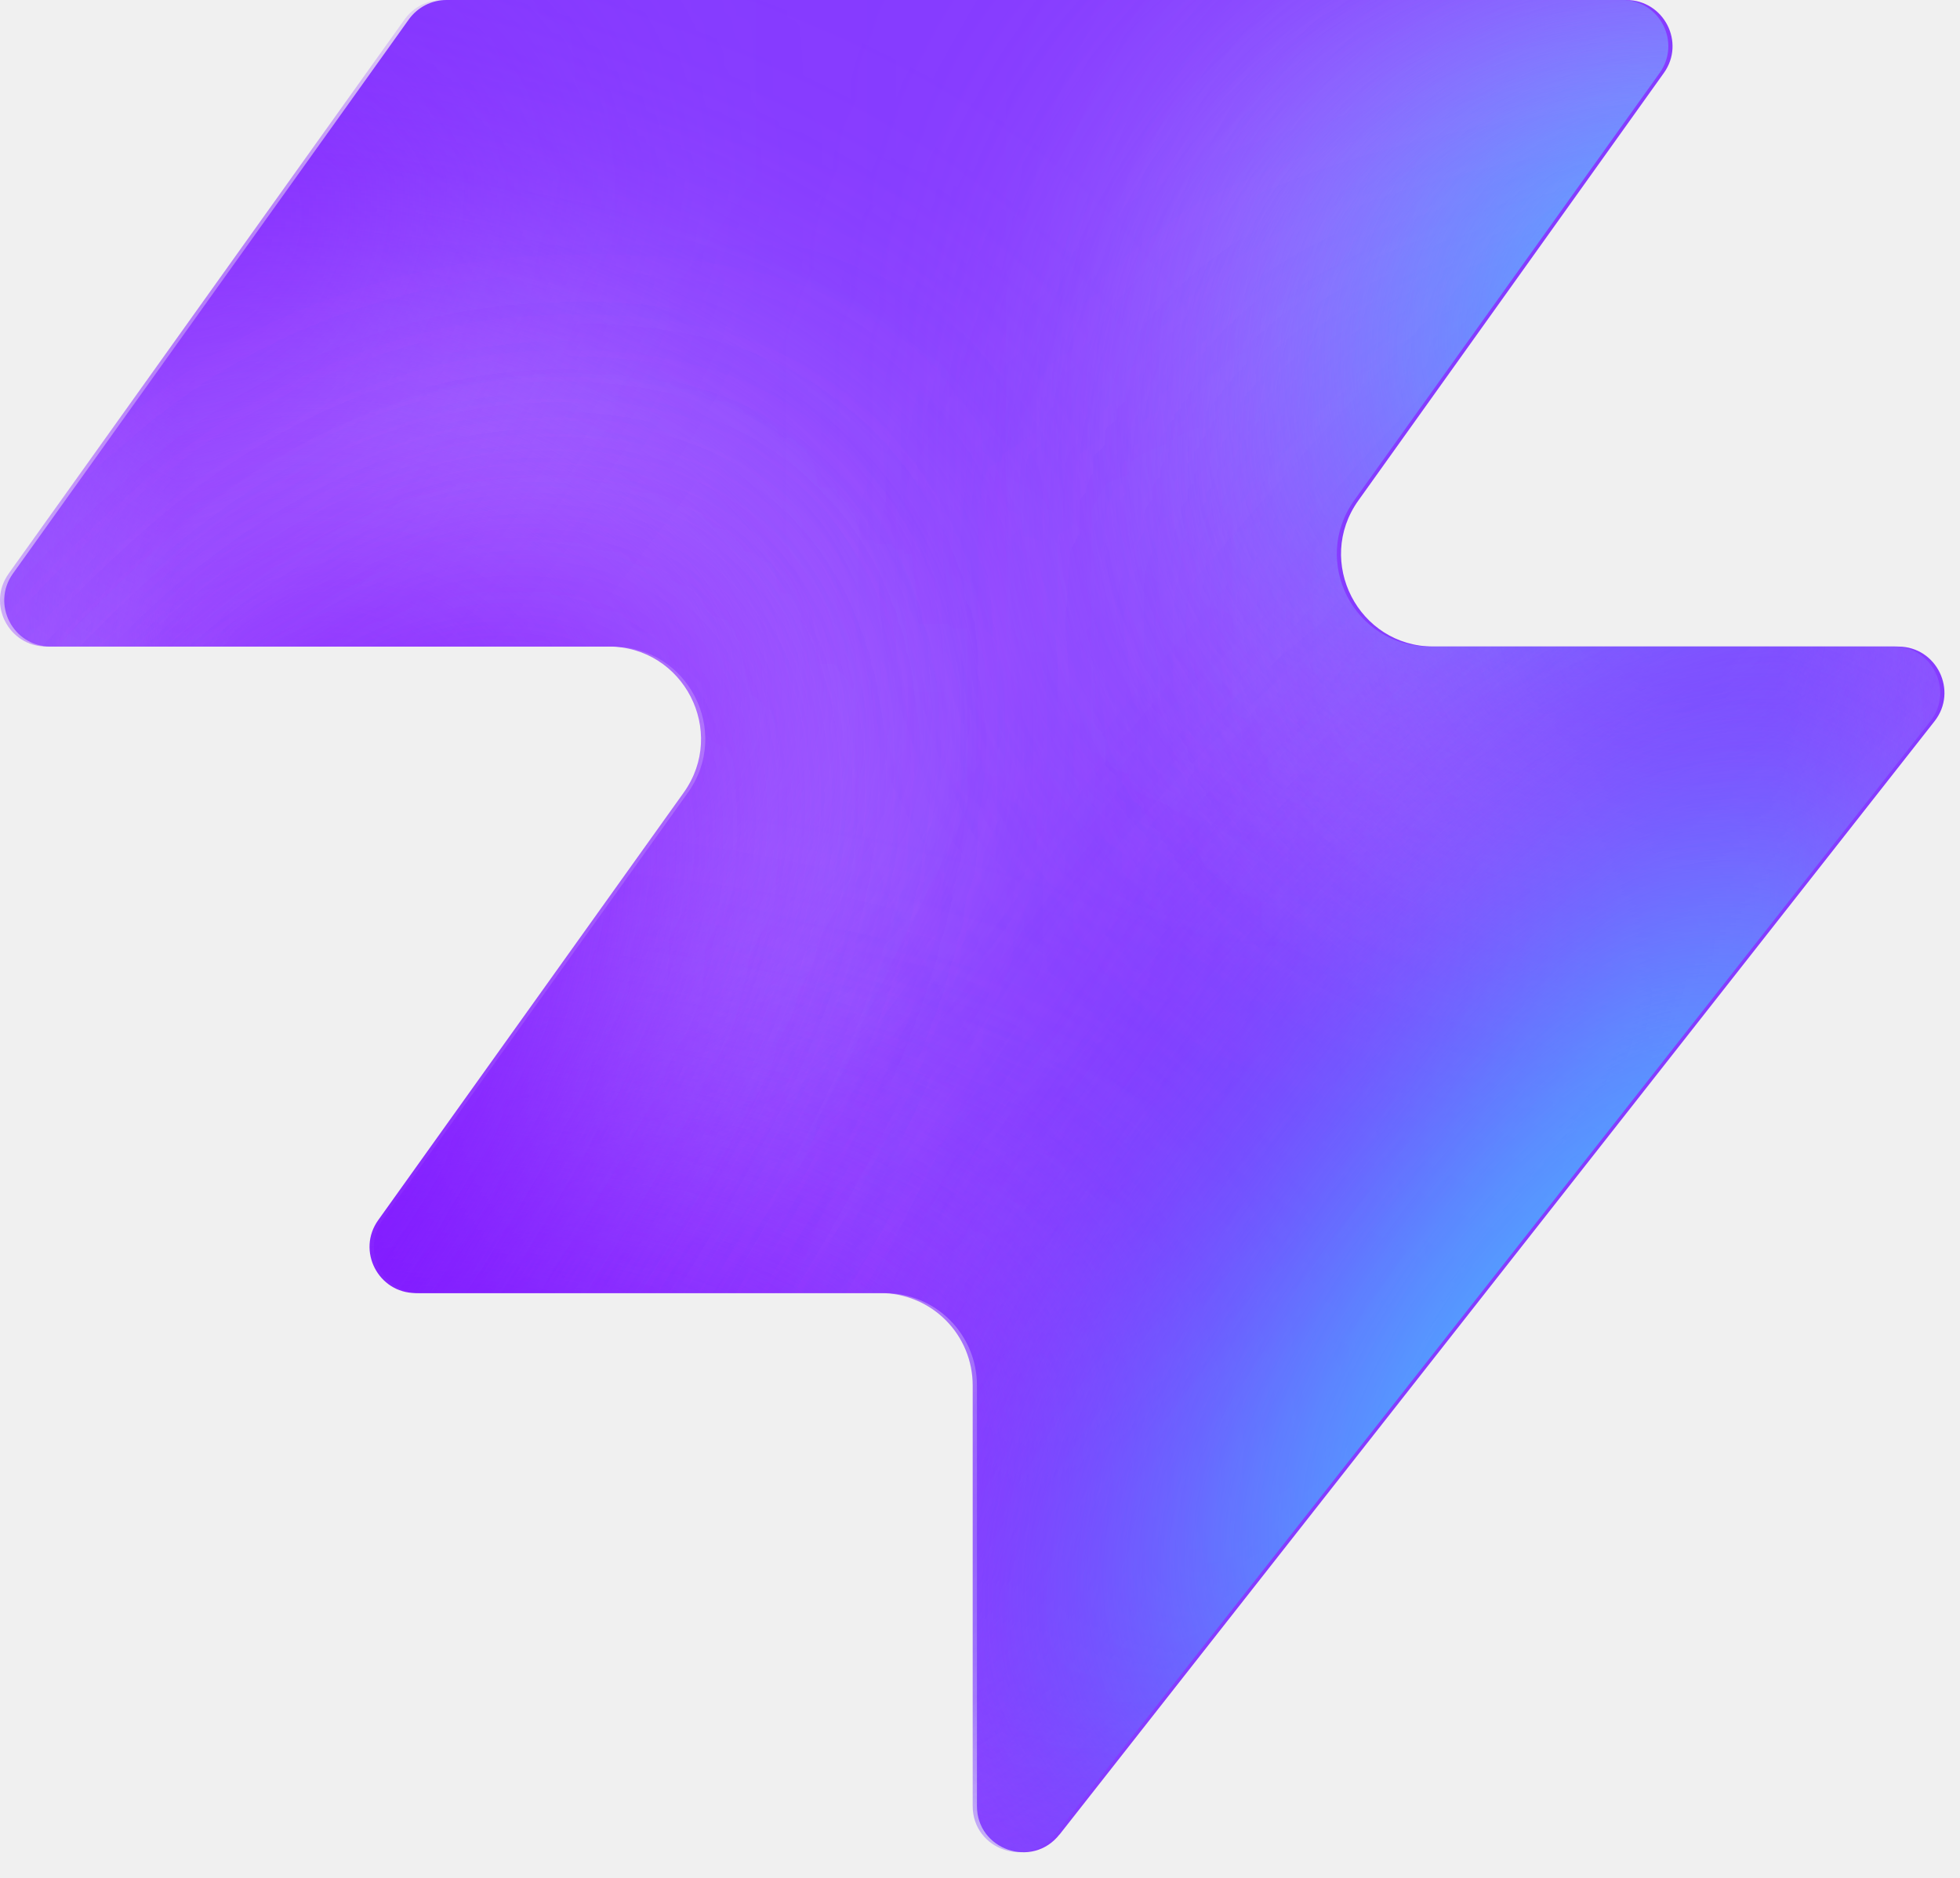
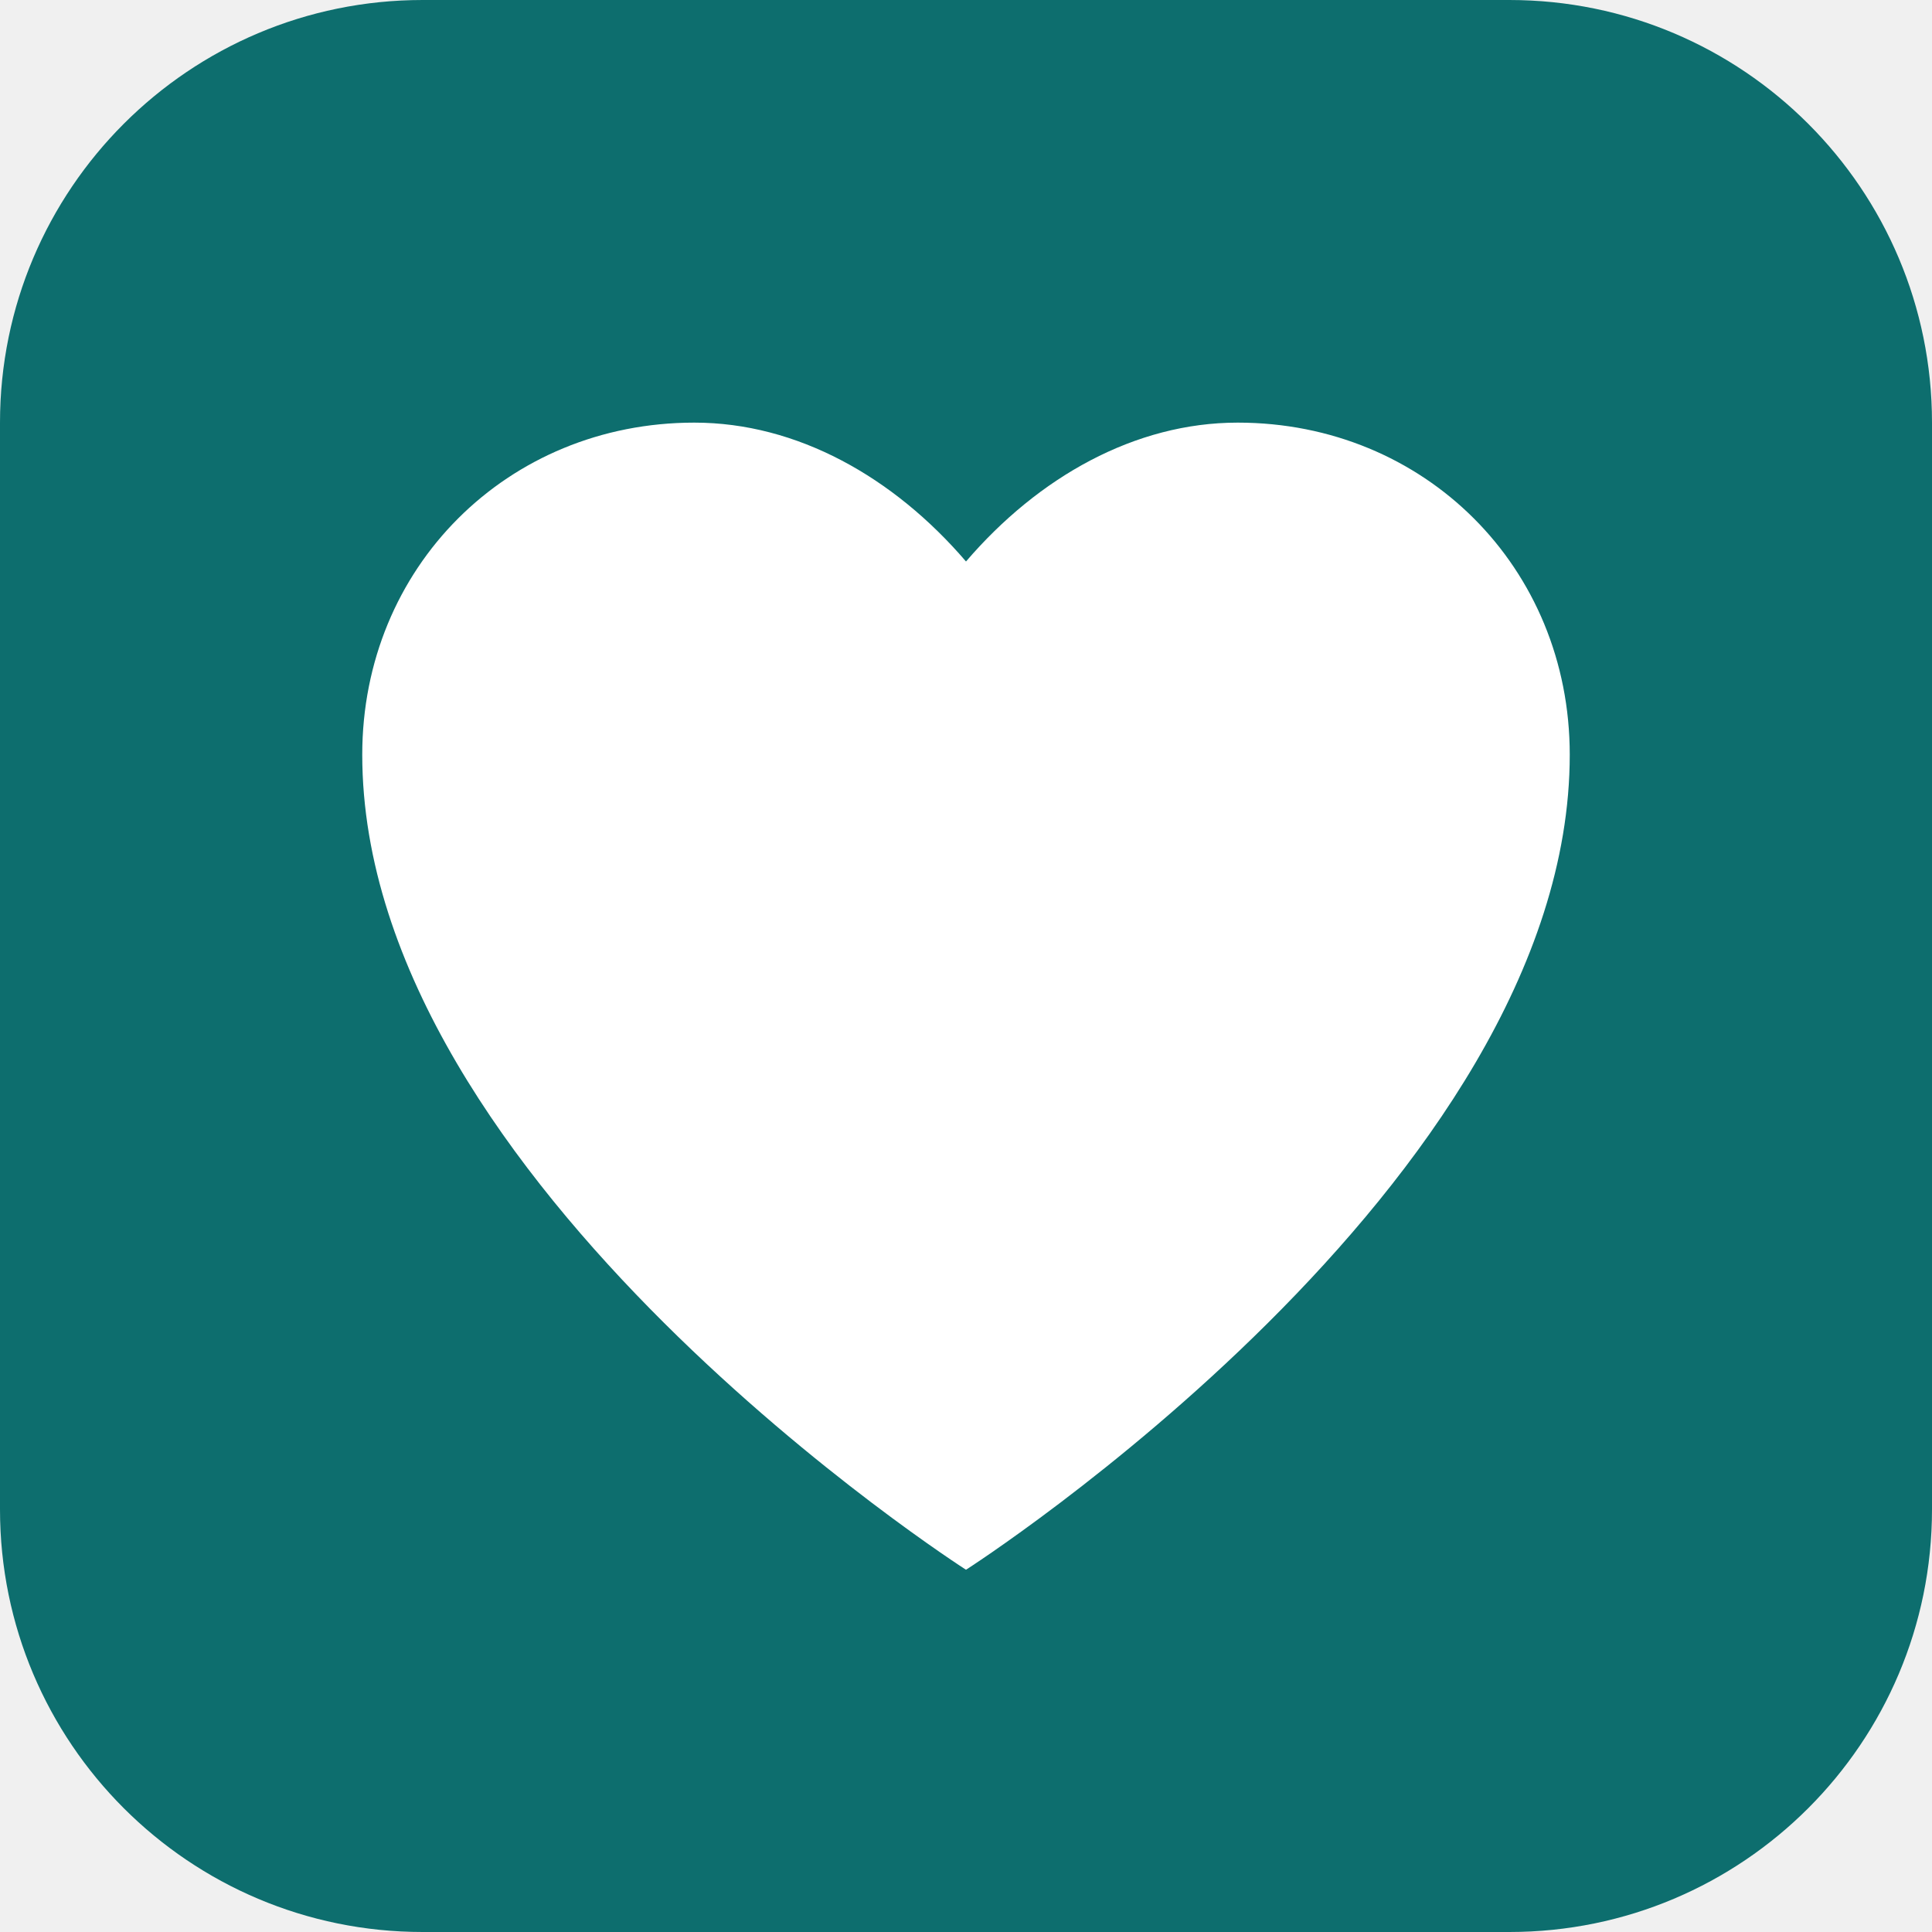
- <svg xmlns="http://www.w3.org/2000/svg" width="48" height="46" fill="none" viewBox="0 0 48 46">
-   <path fill="#863bff" d="M25.946 44.938c-.664.845-2.021.375-2.021-.698V33.937a2.26 2.26 0 0 0-2.262-2.262H10.287c-.92 0-1.456-1.04-.92-1.788l7.48-10.471c1.07-1.497 0-3.578-1.842-3.578H1.237c-.92 0-1.456-1.04-.92-1.788L10.013.474c.214-.297.556-.474.92-.474h28.894c.92 0 1.456 1.04.92 1.788l-7.48 10.471c-1.07 1.498 0 3.579 1.842 3.579h11.377c.943 0 1.473 1.088.89 1.83L25.947 44.94z" style="fill:#863bff;fill:color(display-p3 .525 .23 1);fill-opacity:1" />
-   <mask id="a" width="48" height="46" x="0" y="0" maskUnits="userSpaceOnUse" style="mask-type:alpha">
-     <path fill="#000" d="M25.842 44.938c-.664.844-2.021.375-2.021-.698V33.937a2.26 2.26 0 0 0-2.262-2.262H10.183c-.92 0-1.456-1.04-.92-1.788l7.48-10.471c1.07-1.498 0-3.579-1.842-3.579H1.133c-.92 0-1.456-1.04-.92-1.787L9.91.473c.214-.297.556-.474.92-.474h28.894c.92 0 1.456 1.04.92 1.788l-7.48 10.471c-1.07 1.498 0 3.578 1.842 3.578h11.377c.943 0 1.473 1.088.89 1.832L25.843 44.94z" style="fill:#000;fill-opacity:1" />
-   </mask>
-   <g mask="url(#a)">
-     <g filter="url(#b)">
-       <ellipse cx="5.508" cy="14.704" fill="#ede6ff" rx="5.508" ry="14.704" style="fill:#ede6ff;fill:color(display-p3 .927 .903 1);fill-opacity:1" transform="matrix(.00324 1 1 -.00324 -4.47 31.516)" />
-     </g>
-     <g filter="url(#c)">
-       <ellipse cx="10.399" cy="29.851" fill="#ede6ff" rx="10.399" ry="29.851" style="fill:#ede6ff;fill:color(display-p3 .927 .903 1);fill-opacity:1" transform="matrix(.00324 1 1 -.00324 -39.328 7.883)" />
-     </g>
-     <g filter="url(#d)">
-       <ellipse cx="5.508" cy="30.487" fill="#7e14ff" rx="5.508" ry="30.487" style="fill:#7e14ff;fill:color(display-p3 .492 .077 1);fill-opacity:1" transform="rotate(89.814 -25.913 -14.639)scale(1 -1)" />
-     </g>
-     <g filter="url(#e)">
-       <ellipse cx="5.508" cy="30.599" fill="#7e14ff" rx="5.508" ry="30.599" style="fill:#7e14ff;fill:color(display-p3 .492 .077 1);fill-opacity:1" transform="rotate(89.814 -32.644 -3.334)scale(1 -1)" />
-     </g>
-     <g filter="url(#f)">
-       <ellipse cx="5.508" cy="30.599" fill="#7e14ff" rx="5.508" ry="30.599" style="fill:#7e14ff;fill:color(display-p3 .492 .077 1);fill-opacity:1" transform="matrix(.00324 1 1 -.00324 -34.34 30.47)" />
-     </g>
-     <g filter="url(#g)">
-       <ellipse cx="14.072" cy="22.078" fill="#ede6ff" rx="14.072" ry="22.078" style="fill:#ede6ff;fill:color(display-p3 .927 .903 1);fill-opacity:1" transform="rotate(93.35 24.506 48.493)scale(-1 1)" />
-     </g>
-     <g filter="url(#h)">
-       <ellipse cx="3.47" cy="21.501" fill="#7e14ff" rx="3.47" ry="21.501" style="fill:#7e14ff;fill:color(display-p3 .492 .077 1);fill-opacity:1" transform="rotate(89.009 28.708 47.59)scale(-1 1)" />
-     </g>
-     <g filter="url(#i)">
-       <ellipse cx="3.47" cy="21.501" fill="#7e14ff" rx="3.47" ry="21.501" style="fill:#7e14ff;fill:color(display-p3 .492 .077 1);fill-opacity:1" transform="rotate(89.009 28.708 47.59)scale(-1 1)" />
-     </g>
-     <g filter="url(#j)">
-       <ellipse cx=".387" cy="8.972" fill="#7e14ff" rx="4.407" ry="29.108" style="fill:#7e14ff;fill:color(display-p3 .492 .077 1);fill-opacity:1" transform="rotate(39.51 .387 8.972)" />
-     </g>
-     <g filter="url(#k)">
-       <ellipse cx="47.523" cy="-6.092" fill="#7e14ff" rx="4.407" ry="29.108" style="fill:#7e14ff;fill:color(display-p3 .492 .077 1);fill-opacity:1" transform="rotate(37.892 47.523 -6.092)" />
-     </g>
-     <g filter="url(#l)">
-       <ellipse cx="41.412" cy="6.333" fill="#47bfff" rx="5.971" ry="9.665" style="fill:#47bfff;fill:color(display-p3 .28 .748 1);fill-opacity:1" transform="rotate(37.892 41.412 6.333)" />
-     </g>
-     <g filter="url(#m)">
-       <ellipse cx="-1.879" cy="38.332" fill="#7e14ff" rx="4.407" ry="29.108" style="fill:#7e14ff;fill:color(display-p3 .492 .077 1);fill-opacity:1" transform="rotate(37.892 -1.88 38.332)" />
-     </g>
-     <g filter="url(#n)">
-       <ellipse cx="-1.879" cy="38.332" fill="#7e14ff" rx="4.407" ry="29.108" style="fill:#7e14ff;fill:color(display-p3 .492 .077 1);fill-opacity:1" transform="rotate(37.892 -1.88 38.332)" />
-     </g>
-     <g filter="url(#o)">
-       <ellipse cx="35.651" cy="29.907" fill="#7e14ff" rx="4.407" ry="29.108" style="fill:#7e14ff;fill:color(display-p3 .492 .077 1);fill-opacity:1" transform="rotate(37.892 35.651 29.907)" />
-     </g>
-     <g filter="url(#p)">
-       <ellipse cx="38.418" cy="32.4" fill="#47bfff" rx="5.971" ry="15.297" style="fill:#47bfff;fill:color(display-p3 .28 .748 1);fill-opacity:1" transform="rotate(37.892 38.418 32.4)" />
-     </g>
-   </g>
-   <defs>
-     <filter id="b" width="60.045" height="41.654" x="-19.77" y="16.149" color-interpolation-filters="sRGB" filterUnits="userSpaceOnUse">
-       <feFlood flood-opacity="0" result="BackgroundImageFix" />
-       <feBlend in="SourceGraphic" in2="BackgroundImageFix" result="shape" />
-       <feGaussianBlur result="effect1_foregroundBlur_2002_17158" stdDeviation="7.659" />
-     </filter>
-     <filter id="c" width="90.34" height="51.437" x="-54.613" y="-7.533" color-interpolation-filters="sRGB" filterUnits="userSpaceOnUse">
-       <feFlood flood-opacity="0" result="BackgroundImageFix" />
-       <feBlend in="SourceGraphic" in2="BackgroundImageFix" result="shape" />
-       <feGaussianBlur result="effect1_foregroundBlur_2002_17158" stdDeviation="7.659" />
-     </filter>
-     <filter id="d" width="79.355" height="29.4" x="-49.64" y="2.03" color-interpolation-filters="sRGB" filterUnits="userSpaceOnUse">
-       <feFlood flood-opacity="0" result="BackgroundImageFix" />
-       <feBlend in="SourceGraphic" in2="BackgroundImageFix" result="shape" />
-       <feGaussianBlur result="effect1_foregroundBlur_2002_17158" stdDeviation="4.596" />
-     </filter>
-     <filter id="e" width="79.579" height="29.4" x="-45.045" y="20.029" color-interpolation-filters="sRGB" filterUnits="userSpaceOnUse">
-       <feFlood flood-opacity="0" result="BackgroundImageFix" />
-       <feBlend in="SourceGraphic" in2="BackgroundImageFix" result="shape" />
-       <feGaussianBlur result="effect1_foregroundBlur_2002_17158" stdDeviation="4.596" />
-     </filter>
-     <filter id="f" width="79.579" height="29.4" x="-43.513" y="21.178" color-interpolation-filters="sRGB" filterUnits="userSpaceOnUse">
-       <feFlood flood-opacity="0" result="BackgroundImageFix" />
-       <feBlend in="SourceGraphic" in2="BackgroundImageFix" result="shape" />
-       <feGaussianBlur result="effect1_foregroundBlur_2002_17158" stdDeviation="4.596" />
-     </filter>
-     <filter id="g" width="74.749" height="58.852" x="15.756" y="-17.901" color-interpolation-filters="sRGB" filterUnits="userSpaceOnUse">
-       <feFlood flood-opacity="0" result="BackgroundImageFix" />
-       <feBlend in="SourceGraphic" in2="BackgroundImageFix" result="shape" />
-       <feGaussianBlur result="effect1_foregroundBlur_2002_17158" stdDeviation="7.659" />
-     </filter>
-     <filter id="h" width="61.377" height="25.362" x="23.548" y="2.284" color-interpolation-filters="sRGB" filterUnits="userSpaceOnUse">
-       <feFlood flood-opacity="0" result="BackgroundImageFix" />
-       <feBlend in="SourceGraphic" in2="BackgroundImageFix" result="shape" />
-       <feGaussianBlur result="effect1_foregroundBlur_2002_17158" stdDeviation="4.596" />
-     </filter>
-     <filter id="i" width="61.377" height="25.362" x="23.548" y="2.284" color-interpolation-filters="sRGB" filterUnits="userSpaceOnUse">
-       <feFlood flood-opacity="0" result="BackgroundImageFix" />
-       <feBlend in="SourceGraphic" in2="BackgroundImageFix" result="shape" />
-       <feGaussianBlur result="effect1_foregroundBlur_2002_17158" stdDeviation="4.596" />
-     </filter>
-     <filter id="j" width="56.045" height="63.649" x="-27.636" y="-22.853" color-interpolation-filters="sRGB" filterUnits="userSpaceOnUse">
-       <feFlood flood-opacity="0" result="BackgroundImageFix" />
-       <feBlend in="SourceGraphic" in2="BackgroundImageFix" result="shape" />
-       <feGaussianBlur result="effect1_foregroundBlur_2002_17158" stdDeviation="4.596" />
-     </filter>
-     <filter id="k" width="54.814" height="64.646" x="20.116" y="-38.415" color-interpolation-filters="sRGB" filterUnits="userSpaceOnUse">
-       <feFlood flood-opacity="0" result="BackgroundImageFix" />
-       <feBlend in="SourceGraphic" in2="BackgroundImageFix" result="shape" />
-       <feGaussianBlur result="effect1_foregroundBlur_2002_17158" stdDeviation="4.596" />
-     </filter>
-     <filter id="l" width="33.541" height="35.313" x="24.641" y="-11.323" color-interpolation-filters="sRGB" filterUnits="userSpaceOnUse">
-       <feFlood flood-opacity="0" result="BackgroundImageFix" />
-       <feBlend in="SourceGraphic" in2="BackgroundImageFix" result="shape" />
-       <feGaussianBlur result="effect1_foregroundBlur_2002_17158" stdDeviation="4.596" />
-     </filter>
-     <filter id="m" width="54.814" height="64.646" x="-29.286" y="6.009" color-interpolation-filters="sRGB" filterUnits="userSpaceOnUse">
-       <feFlood flood-opacity="0" result="BackgroundImageFix" />
-       <feBlend in="SourceGraphic" in2="BackgroundImageFix" result="shape" />
-       <feGaussianBlur result="effect1_foregroundBlur_2002_17158" stdDeviation="4.596" />
-     </filter>
-     <filter id="n" width="54.814" height="64.646" x="-29.286" y="6.009" color-interpolation-filters="sRGB" filterUnits="userSpaceOnUse">
-       <feFlood flood-opacity="0" result="BackgroundImageFix" />
-       <feBlend in="SourceGraphic" in2="BackgroundImageFix" result="shape" />
-       <feGaussianBlur result="effect1_foregroundBlur_2002_17158" stdDeviation="4.596" />
-     </filter>
-     <filter id="o" width="54.814" height="64.646" x="8.244" y="-2.416" color-interpolation-filters="sRGB" filterUnits="userSpaceOnUse">
-       <feFlood flood-opacity="0" result="BackgroundImageFix" />
-       <feBlend in="SourceGraphic" in2="BackgroundImageFix" result="shape" />
-       <feGaussianBlur result="effect1_foregroundBlur_2002_17158" stdDeviation="4.596" />
-     </filter>
-     <filter id="p" width="39.409" height="43.623" x="18.713" y="10.588" color-interpolation-filters="sRGB" filterUnits="userSpaceOnUse">
-       <feFlood flood-opacity="0" result="BackgroundImageFix" />
-       <feBlend in="SourceGraphic" in2="BackgroundImageFix" result="shape" />
-       <feGaussianBlur result="effect1_foregroundBlur_2002_17158" stdDeviation="4.596" />
-     </filter>
-   </defs>
+ <svg xmlns="http://www.w3.org/2000/svg" viewBox="0 0 32 32">
+   <rect width="32" height="32" rx="7" fill="#0D6E6E" />
+   <path d="M16 26C16 26 6 19.6 6 12.5C6 9.4 8.4 7 11.5 7C13.2 7 14.8 7.9 16 9.3C17.2 7.9 18.8 7 20.5 7C23.6 7 26 9.4 26 12.5C26 19.6 16 26 16 26Z" fill="white" />
</svg>
